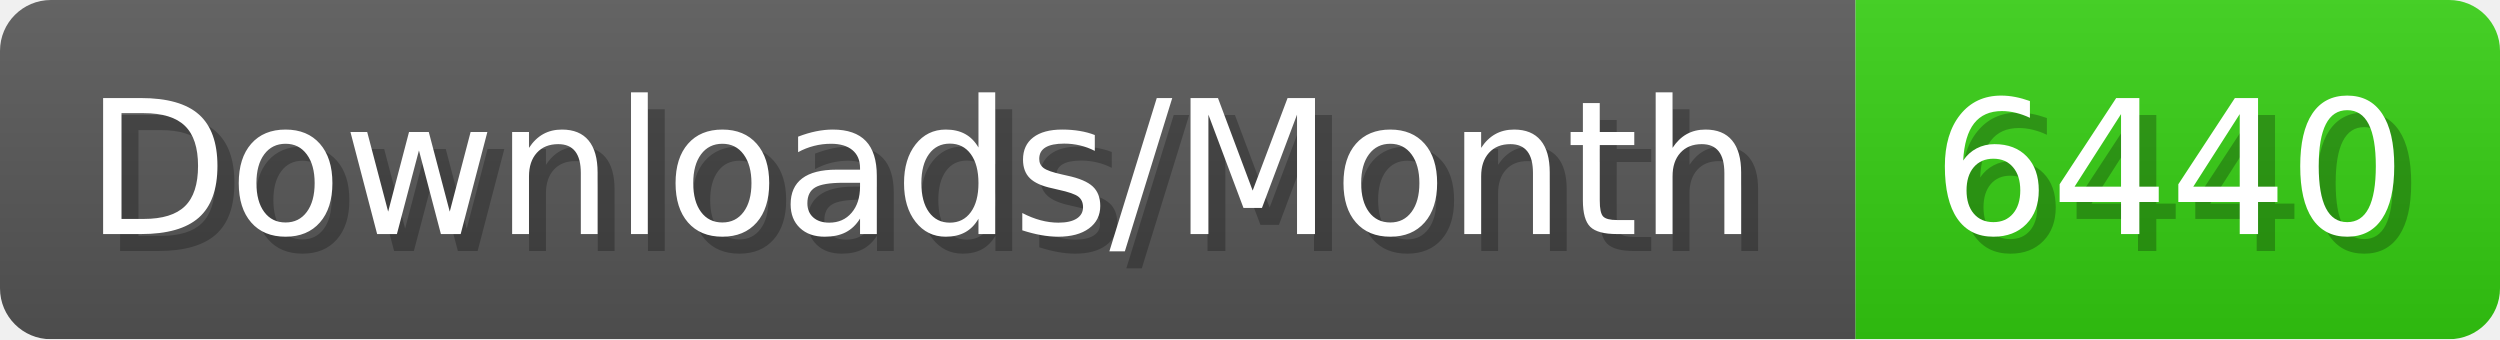
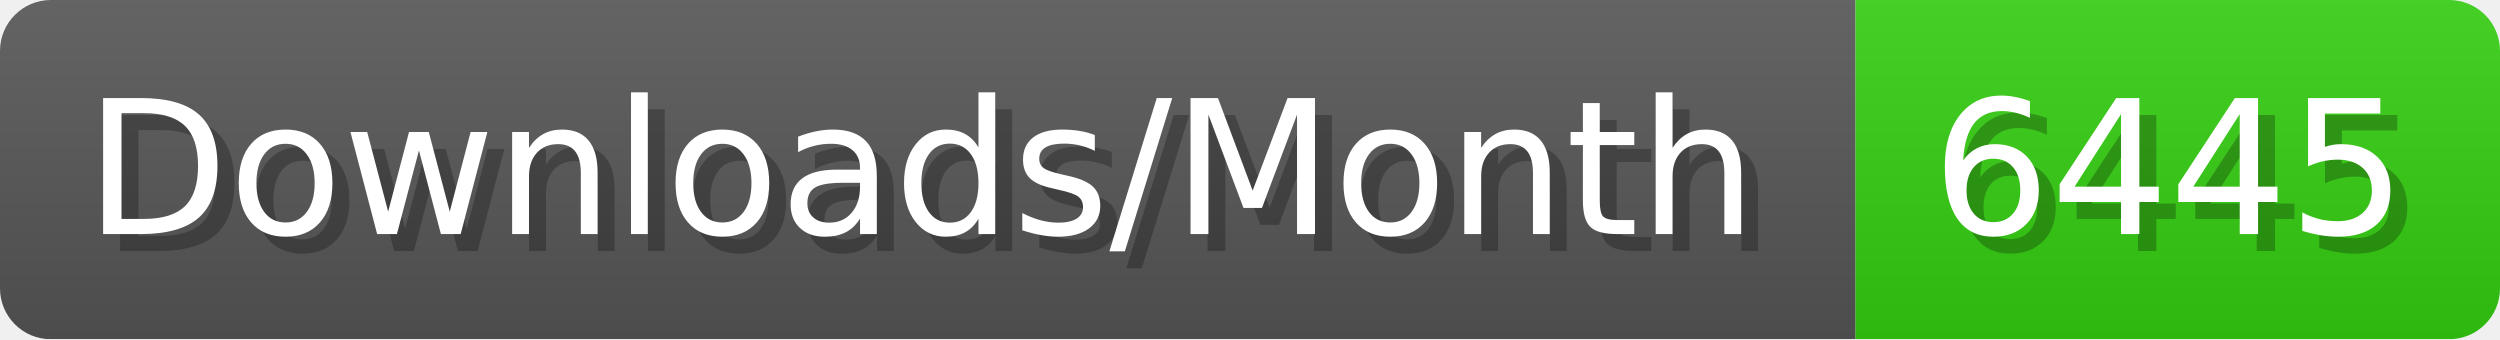
- <svg xmlns="http://www.w3.org/2000/svg" width="147.4" height="20" viewBox="0 0 1474 200" role="img" aria-label="Downloads/Month: 6440">
+ <svg xmlns="http://www.w3.org/2000/svg" width="147.4" height="20" viewBox="0 0 1474 200" role="img" aria-label="Downloads/Month: 6445">
  <linearGradient id="YlXUI" x2="0" y2="100%">
    <stop offset="0" stop-opacity=".1" stop-color="#EEE" />
    <stop offset="1" stop-opacity=".1" />
  </linearGradient>
  <mask id="JHhop">
    <rect width="1474" height="200" rx="30" fill="#FFF" />
  </mask>
  <g mask="url(#JHhop)">
    <rect width="1094" height="200" fill="#555" />
    <rect width="380" height="200" fill="#3C1" x="1094" />
    <rect width="1474" height="200" fill="url(#YlXUI)" />
  </g>
  <g aria-hidden="true" fill="#fff" text-anchor="start" font-family="Verdana,DejaVu Sans,sans-serif" font-size="110">
    <text x="60" y="148" textLength="994" fill="#000" opacity="0.25">Downloads/Month</text>
    <text x="50" y="138" textLength="994">Downloads/Month</text>
-     <text x="1149" y="148" textLength="280" fill="#000" opacity="0.25">6440</text>
-     <text x="1139" y="138" textLength="280">6440</text>
+     <text x="1149" y="148" textLength="280" fill="#000" opacity="0.25">6445</text>
+     <text x="1139" y="138" textLength="280">6445</text>
  </g>
</svg>
